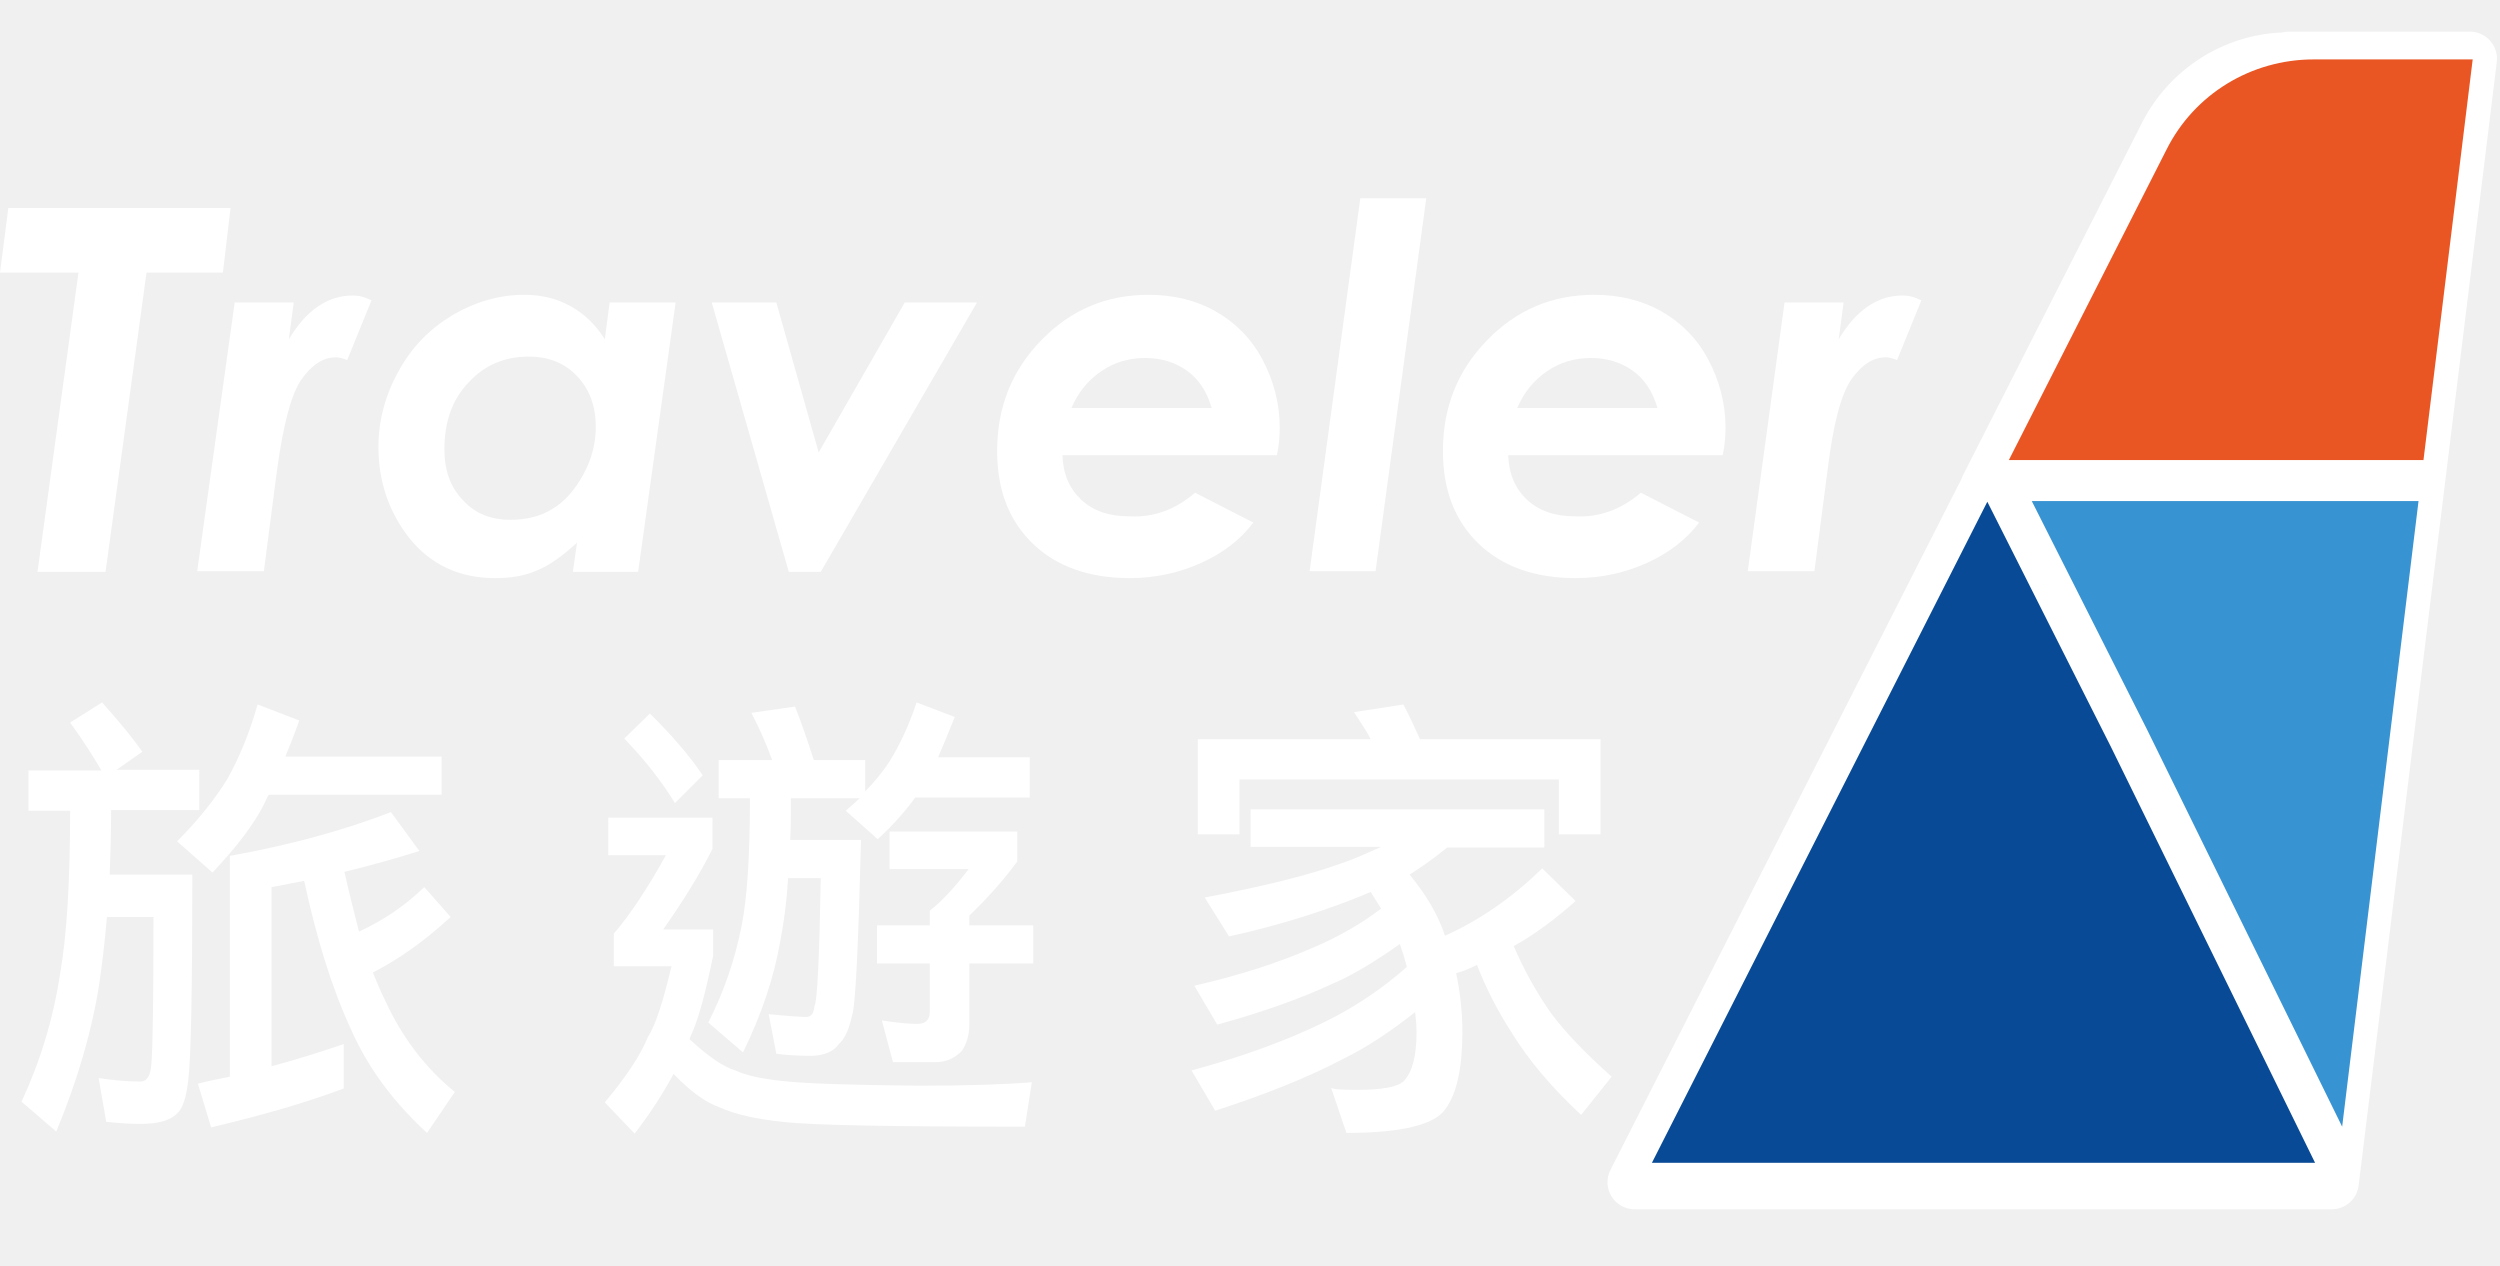
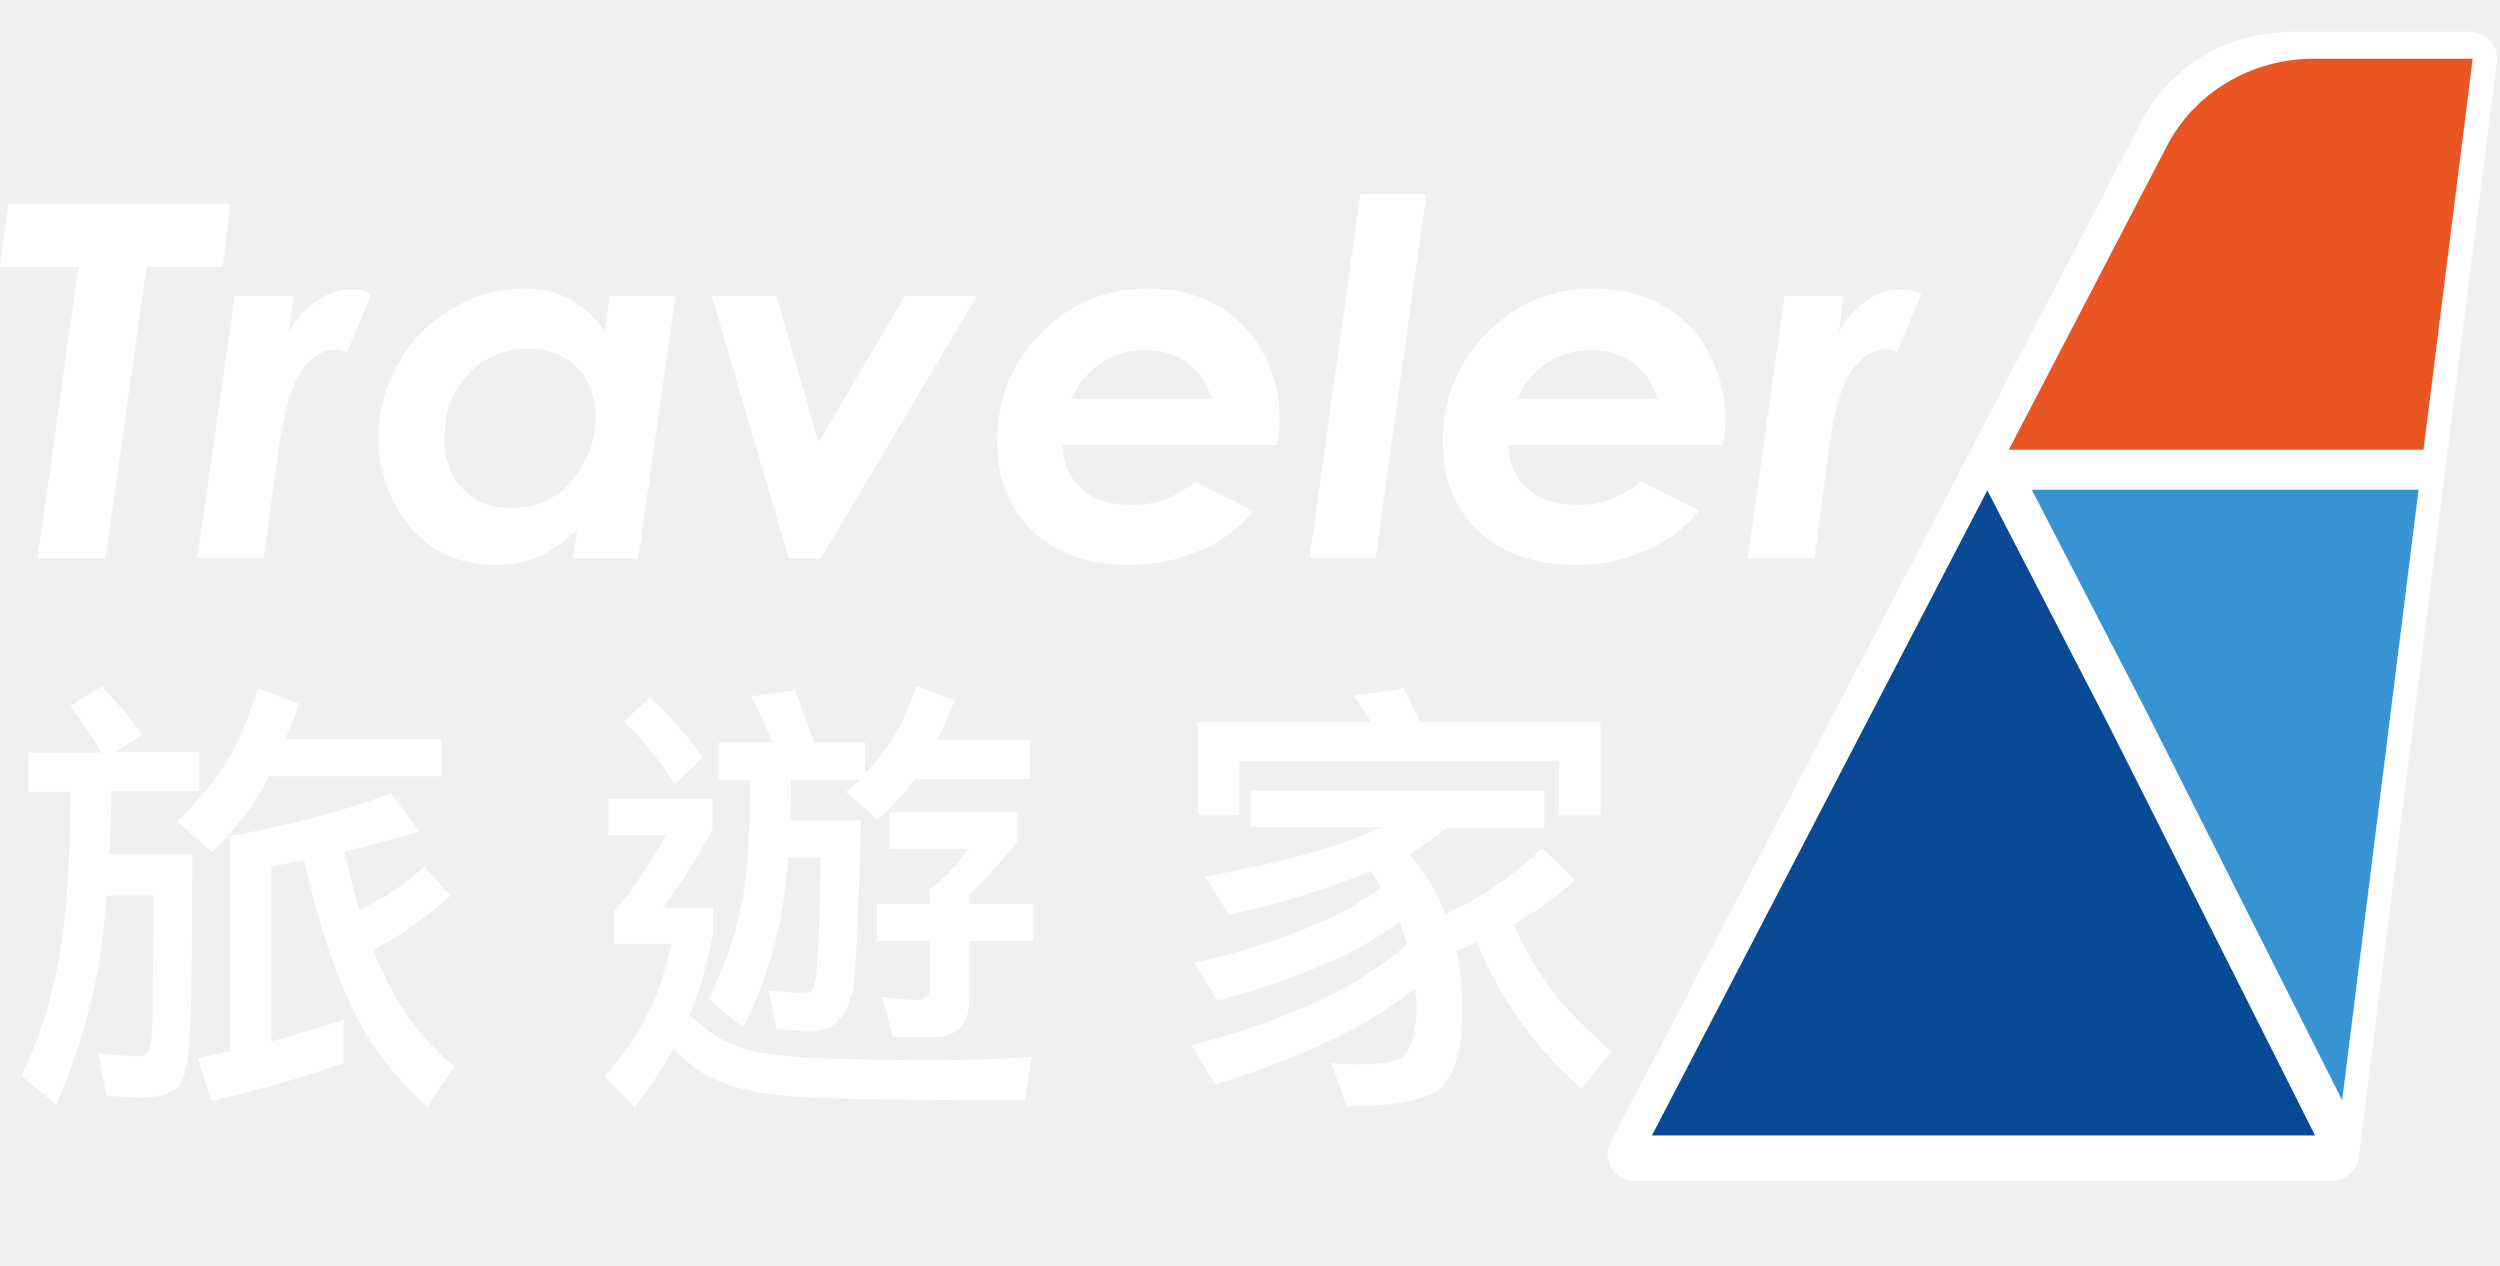
<svg xmlns="http://www.w3.org/2000/svg" width="158" height="80" viewBox="0 0 158 80" fill="none">
  <g clip-path="url(#clip0_302_2)">
-     <path d="M144.645 3.755C141.397 3.755 138.413 5.598 136.921 8.495L125.599 30.788L125.642 30.832H125.599L103.305 74.717H147.366L152.763 30.832L156.099 3.711H144.645V3.755Z" fill="white" />
-     <path fill-rule="evenodd" clip-rule="evenodd" d="M144.222 2.053C140.49 2.206 137.116 4.379 135.4 7.711L135.395 7.72L124.073 30.013C124.033 30.092 123.999 30.173 123.972 30.255L101.779 73.942C101.51 74.473 101.535 75.105 101.846 75.612C102.158 76.119 102.71 76.428 103.305 76.428H147.366C148.23 76.428 148.959 75.784 149.064 74.926L154.462 31.041L154.462 31.041L157.797 3.92C157.857 3.434 157.705 2.945 157.38 2.578C157.056 2.21 156.589 2 156.099 2H144.645C144.499 2 144.357 2.018 144.222 2.053ZM126.968 31.914L106.094 73.006H145.852L151.065 30.623L151.065 30.623L154.164 5.423H145.031C144.907 5.451 144.778 5.467 144.645 5.467C142.049 5.467 139.648 6.941 138.444 9.275C138.444 9.276 138.443 9.277 138.442 9.279L127.318 31.183C127.296 31.286 127.265 31.388 127.224 31.487C127.159 31.644 127.072 31.787 126.968 31.914Z" fill="white" />
-     <path d="M153.158 29.121L156.274 3.755H146.225C142.275 3.755 138.676 5.949 136.921 9.46L126.959 29.077H153.158V29.121Z" fill="#EA5623" />
-     <path d="M133.41 47.201L125.599 31.71L104.402 73.488H146.312L133.41 47.201Z" fill="#084A95" />
-     <path d="M128.407 31.666L135.692 46.104L148.024 71.206L152.851 31.666H128.407Z" fill="#3793D1" />
-     <path d="M0.527 13.147H14.57L14.087 17.228H9.26L6.671 36.142H2.37L4.959 17.228H0L0.527 13.147Z" fill="white" />
-     <path d="M14.833 19.115H18.563L18.256 21.441C19.353 19.598 20.714 18.676 22.294 18.676C22.689 18.676 23.04 18.764 23.478 18.983L21.942 22.757C21.635 22.626 21.372 22.582 21.24 22.582C20.407 22.582 19.704 23.065 19.046 23.986C18.388 24.952 17.905 26.839 17.51 29.691L16.676 36.099H12.463L14.833 19.115Z" fill="white" />
-     <path d="M38.531 19.115H42.7L40.33 36.142H36.205L36.468 34.299C35.547 35.133 34.713 35.747 33.923 36.055C33.133 36.406 32.255 36.537 31.29 36.537C29.052 36.537 27.253 35.703 25.892 34.036C24.576 32.368 23.917 30.437 23.917 28.243C23.917 26.575 24.356 24.952 25.19 23.46C26.024 21.924 27.165 20.783 28.613 19.905C30.061 19.071 31.553 18.632 33.133 18.632C34.186 18.632 35.152 18.852 36.029 19.334C36.907 19.817 37.653 20.519 38.224 21.441L38.531 19.115ZM32.255 32.851C33.265 32.851 34.186 32.632 34.932 32.149C35.678 31.71 36.337 30.964 36.863 29.998C37.39 29.033 37.653 28.024 37.653 27.014C37.653 25.654 37.258 24.601 36.468 23.767C35.678 22.933 34.669 22.538 33.396 22.538C31.904 22.538 30.632 23.065 29.622 24.162C28.569 25.259 28.086 26.663 28.086 28.419C28.086 29.735 28.481 30.832 29.271 31.622C30.017 32.456 31.027 32.851 32.255 32.851Z" fill="white" />
-     <path d="M44.982 19.115H49.063L51.74 28.594L57.182 19.115H61.746L51.872 36.142H49.853L44.982 19.115Z" fill="white" />
-     <path d="M75.526 31.14L79.212 33.026C78.378 34.124 77.281 34.957 75.921 35.572C74.56 36.186 73.068 36.537 71.401 36.537C68.811 36.537 66.749 35.791 65.257 34.343C63.765 32.895 63.019 30.964 63.019 28.506C63.019 25.742 63.94 23.416 65.827 21.485C67.714 19.554 69.953 18.632 72.586 18.632C74.165 18.632 75.614 18.983 76.843 19.686C78.071 20.388 79.081 21.397 79.783 22.714C80.485 24.03 80.88 25.478 80.88 27.058C80.88 27.541 80.836 28.111 80.704 28.77H67.144C67.188 29.955 67.583 30.876 68.329 31.578C69.075 32.281 70.084 32.632 71.357 32.632C72.937 32.719 74.297 32.193 75.526 31.14ZM76.579 25.785C76.272 24.732 75.745 23.942 74.999 23.416C74.253 22.889 73.376 22.626 72.366 22.626C71.357 22.626 70.435 22.889 69.602 23.46C68.768 24.03 68.153 24.776 67.714 25.785H76.579Z" fill="white" />
-     <path d="M85.971 12.532H90.14L86.936 36.098H82.767L85.971 12.532Z" fill="white" />
-     <path d="M103.7 31.14L107.386 33.026C106.553 34.124 105.455 34.957 104.095 35.572C102.735 36.186 101.242 36.537 99.575 36.537C96.986 36.537 94.923 35.791 93.431 34.343C91.939 32.895 91.193 30.964 91.193 28.506C91.193 25.742 92.114 23.416 94.001 21.485C95.888 19.554 98.127 18.632 100.76 18.632C102.34 18.632 103.788 18.983 105.017 19.686C106.245 20.388 107.255 21.397 107.957 22.714C108.659 24.03 109.054 25.478 109.054 27.058C109.054 27.541 109.01 28.111 108.878 28.77H95.318C95.362 29.955 95.757 30.876 96.503 31.578C97.249 32.281 98.258 32.632 99.531 32.632C101.067 32.719 102.471 32.193 103.7 31.14ZM104.753 25.785C104.446 24.732 103.919 23.942 103.173 23.416C102.427 22.889 101.55 22.626 100.54 22.626C99.531 22.626 98.609 22.889 97.776 23.46C96.942 24.03 96.327 24.776 95.888 25.785H104.753Z" fill="white" />
-     <path d="M112.784 19.115H116.514L116.207 21.441C117.304 19.598 118.665 18.676 120.245 18.676C120.64 18.676 120.991 18.764 121.43 18.983L119.894 22.757C119.586 22.626 119.323 22.582 119.191 22.582C118.358 22.582 117.655 23.065 116.997 23.986C116.339 24.952 115.856 26.839 115.505 29.691L114.671 36.099H110.458L112.784 19.115Z" fill="white" />
-     <path d="M6.451 44.393C7.548 45.621 8.382 46.631 8.996 47.508L7.373 48.65H12.595V51.195H7.022C7.022 52.643 6.978 54.004 6.934 55.276H12.156C12.156 62.605 12.068 66.95 11.893 68.31C11.761 69.407 11.542 70.065 11.191 70.373C10.752 70.811 10.006 71.031 8.865 71.031C8.25 71.031 7.548 70.987 6.714 70.899L6.232 68.134C7.109 68.266 7.987 68.354 8.865 68.354C9.304 68.354 9.523 67.959 9.567 67.213C9.655 66.247 9.699 63.175 9.699 57.953H6.758C6.627 59.533 6.451 60.937 6.276 62.166C5.793 65.238 4.871 68.354 3.555 71.514L1.36 69.626C2.545 67.081 3.379 64.36 3.818 61.42C4.213 59.138 4.432 55.759 4.432 51.239H1.799V48.693H6.407C5.881 47.772 5.222 46.763 4.432 45.665L6.451 44.393ZM16.281 44.524L18.914 45.534C18.607 46.411 18.3 47.157 18.037 47.816H27.911V50.229H16.983C16.852 50.449 16.764 50.668 16.676 50.844C16.062 52.073 14.965 53.521 13.429 55.145L11.191 53.17C12.507 51.853 13.56 50.537 14.35 49.264C15.096 47.947 15.755 46.367 16.281 44.524ZM24.707 51.327L26.506 53.784C24.971 54.267 23.391 54.706 21.767 55.101C22.074 56.461 22.381 57.69 22.689 58.875C24.224 58.173 25.585 57.251 26.814 56.066L28.481 57.953C26.814 59.489 25.19 60.63 23.566 61.464C23.829 62.122 24.093 62.737 24.356 63.263C25.409 65.545 26.858 67.476 28.745 69.012L26.989 71.601C24.839 69.626 23.259 67.476 22.206 65.106C20.977 62.473 20.012 59.314 19.222 55.671C18.519 55.803 17.817 55.934 17.159 56.066V67.388C18.783 66.95 20.319 66.467 21.723 65.984V68.793C19.265 69.714 16.501 70.504 13.341 71.25L12.507 68.486C13.209 68.31 13.868 68.178 14.526 68.047V54.091C18.212 53.433 21.635 52.511 24.707 51.327Z" fill="white" />
-     <path d="M38.443 51.678H45.026V53.652C44.236 55.232 43.183 56.944 41.91 58.743H45.07V60.411C44.587 62.737 44.148 64.448 43.622 65.545C43.622 65.589 43.578 65.633 43.578 65.677C44.763 66.774 45.728 67.432 46.474 67.652C47.132 67.959 48.098 68.178 49.37 68.31C50.863 68.486 53.759 68.573 58.104 68.617C61.263 68.617 63.633 68.529 65.213 68.398L64.774 71.206C56.436 71.206 51.301 71.119 49.458 70.899C47.747 70.724 46.43 70.416 45.465 69.978C44.587 69.67 43.622 68.968 42.568 67.871C41.91 69.1 41.12 70.329 40.111 71.645L38.224 69.67C39.54 68.091 40.462 66.73 40.945 65.545C41.427 64.799 41.91 63.307 42.437 61.069H38.794V59.006C39.847 57.778 40.945 56.11 42.086 54.047H38.443V51.678ZM41.076 45.095C42.393 46.411 43.534 47.684 44.411 49.001L42.656 50.756C41.91 49.527 40.857 48.123 39.453 46.675L41.076 45.095ZM50.248 44.656C50.643 45.665 51.038 46.806 51.433 48.035H54.681V50.01C55.295 49.396 55.822 48.737 56.217 48.123C56.875 47.07 57.445 45.841 57.928 44.393L60.342 45.314C59.947 46.28 59.596 47.157 59.288 47.86H65.081V50.405H57.84C57.27 51.195 56.48 52.116 55.471 53.038L53.452 51.239C53.759 50.975 54.066 50.712 54.33 50.449H49.985V50.493C49.985 51.414 49.985 52.292 49.941 53.082H54.417C54.242 59.928 54.066 63.614 53.847 64.185C53.671 65.019 53.408 65.633 53.013 65.984C52.706 66.423 52.179 66.686 51.345 66.73C50.468 66.73 49.722 66.686 49.063 66.599L48.581 64.097C49.941 64.229 50.731 64.273 50.95 64.273C51.258 64.273 51.433 64.053 51.477 63.57C51.653 63.263 51.784 60.542 51.872 55.496H49.809C49.722 56.944 49.546 58.26 49.327 59.401C48.932 61.727 48.142 64.097 46.957 66.511L44.763 64.624C45.728 62.737 46.43 60.718 46.869 58.524C47.22 56.768 47.396 54.091 47.396 50.493V50.449H45.421V48.035H48.8C48.405 46.938 47.966 45.973 47.483 45.051L50.248 44.656ZM56.173 52.555H64.291V54.442C63.458 55.583 62.448 56.724 61.263 57.865V58.48H65.301V60.893H61.263V64.711C61.263 65.414 61.088 65.984 60.781 66.423C60.298 66.906 59.771 67.125 59.157 67.125H56.436L55.734 64.492C56.611 64.624 57.358 64.711 57.972 64.711C58.499 64.711 58.762 64.448 58.762 63.965V60.893H55.427V58.48H58.762V57.558C59.552 56.944 60.386 56.022 61.219 54.925H56.217V52.555H56.173Z" fill="white" />
-     <path d="M79.212 51.151H97.6V53.565H91.456C90.71 54.179 89.92 54.749 89.086 55.276C90.14 56.549 90.886 57.822 91.325 59.138C93.475 58.173 95.537 56.768 97.468 54.881L99.575 56.944C98.346 58.041 97.073 59.006 95.669 59.796C96.327 61.332 97.117 62.737 98.039 64.053C98.96 65.282 100.233 66.599 101.857 68.047L99.926 70.46C98.083 68.749 96.591 66.993 95.493 65.194C94.704 63.965 93.958 62.561 93.343 60.981C92.904 61.201 92.509 61.376 92.027 61.508C92.29 62.737 92.422 64.009 92.422 65.238C92.422 67.476 92.07 69.1 91.368 70.065C90.71 71.075 88.604 71.601 85.093 71.601L84.127 68.749C84.215 68.837 84.742 68.88 85.751 68.88C87.331 68.88 88.34 68.705 88.735 68.31C89.262 67.74 89.525 66.73 89.525 65.238C89.525 64.799 89.481 64.404 89.437 63.965C87.77 65.282 86.278 66.247 84.917 66.906C82.767 68.047 80.046 69.144 76.799 70.197L75.306 67.652C78.554 66.774 81.319 65.765 83.732 64.58C85.707 63.614 87.419 62.429 88.911 61.113C88.867 60.893 88.779 60.674 88.735 60.455C88.647 60.191 88.56 59.928 88.472 59.665C86.848 60.806 85.4 61.683 84.127 62.21C82.24 63.088 79.827 63.965 76.93 64.755L75.482 62.298C78.335 61.639 80.792 60.849 82.899 59.928C84.566 59.226 86.014 58.392 87.287 57.426C87.068 57.075 86.848 56.724 86.629 56.373C84.04 57.47 81.055 58.436 77.676 59.182L76.14 56.724C79.827 56.022 82.679 55.32 84.742 54.574C85.663 54.267 86.497 53.872 87.287 53.521H79.037V51.151H79.212ZM88.691 44.524C89.043 45.183 89.394 45.929 89.745 46.719H101.155V52.731H98.522V49.264H78.335V52.731H75.701V46.719H86.629C86.322 46.104 85.927 45.578 85.576 45.007L88.691 44.524Z" fill="white" />
+     <path d="M144.645 3.713C141.397 3.713 138.413 5.512 136.921 8.338L125.599 30.093L125.642 30.136H125.599L103.305 72.961H147.366L152.763 30.136L156.099 3.67H144.645V3.713Z" fill="white" />
+     <path fill-rule="evenodd" clip-rule="evenodd" d="M144.222 2.051C140.49 2.201 137.116 4.322 135.4 7.573L135.395 7.582L124.073 29.337C124.033 29.414 123.999 29.492 123.972 29.572L101.779 72.204C101.51 72.722 101.535 73.339 101.846 73.834C102.158 74.329 102.71 74.631 103.305 74.631H147.366C148.23 74.631 148.959 74.002 149.064 73.165L154.462 30.34L154.462 30.34L157.797 3.874C157.857 3.399 157.705 2.922 157.38 2.564C157.056 2.205 156.589 2 156.099 2H144.645C144.499 2 144.357 2.018 144.222 2.051ZM126.968 31.192L106.094 71.291H145.852L151.065 29.932L151.065 29.932L154.164 5.34H145.031C144.907 5.368 144.778 5.383 144.645 5.383C142.049 5.383 139.648 6.822 138.444 9.099C138.444 9.1 138.443 9.102 138.442 9.103L127.318 30.478C127.296 30.578 127.265 30.678 127.224 30.775C127.159 30.928 127.072 31.068 126.968 31.192Z" fill="white" />
+     <path d="M153.158 28.466L156.274 3.713H146.225C142.275 3.713 138.676 5.854 136.921 9.28L126.959 28.423H153.158V28.466Z" fill="#EA5623" />
+     <path d="M133.41 46.11L125.599 30.992L104.402 71.762H146.312L133.41 46.11Z" fill="#084A95" />
+     <path d="M128.407 30.95L135.692 45.039L148.024 69.535L152.851 30.95H128.407Z" fill="#3793D1" />
+     <path d="M0.527 12.877H14.57L14.087 16.86H9.26L6.671 35.318H2.37L4.959 16.86H0L0.527 12.877Z" fill="white" />
+     <path d="M14.833 18.702H18.563L18.256 20.971C19.353 19.173 20.714 18.273 22.294 18.273C22.689 18.273 23.04 18.359 23.478 18.573L21.942 22.256C21.635 22.128 21.372 22.085 21.24 22.085C20.407 22.085 19.704 22.556 19.046 23.455C18.388 24.397 17.905 26.239 17.51 29.022L16.676 35.275H12.463L14.833 18.702Z" fill="white" />
+     <path d="M38.531 18.702H42.7L40.33 35.318H36.205L36.468 33.519C35.547 34.333 34.713 34.932 33.923 35.232C33.133 35.575 32.255 35.703 31.29 35.703C29.052 35.703 27.253 34.889 25.892 33.262C24.576 31.635 23.917 29.75 23.917 27.609C23.917 25.982 24.356 24.397 25.19 22.941C26.024 21.442 27.165 20.329 28.613 19.473C30.061 18.659 31.553 18.23 33.133 18.23C34.186 18.23 35.152 18.445 36.029 18.916C36.907 19.387 37.653 20.072 38.224 20.971L38.531 18.702ZM32.255 32.106C33.265 32.106 34.186 31.892 34.932 31.421C35.678 30.992 36.337 30.264 36.863 29.322C37.39 28.38 37.653 27.395 37.653 26.41C37.653 25.082 37.258 24.055 36.468 23.241C35.678 22.427 34.669 22.042 33.396 22.042C31.904 22.042 30.632 22.556 29.622 23.627C28.569 24.697 28.086 26.067 28.086 27.78C28.086 29.065 28.481 30.136 29.271 30.907C30.017 31.72 31.027 32.106 32.255 32.106Z" fill="white" />
+     <path d="M44.982 18.702H49.063L51.74 27.952L57.182 18.702H61.746L51.872 35.318H49.853L44.982 18.702Z" fill="white" />
+     <path d="M75.526 30.436L79.212 32.277C78.379 33.348 77.281 34.161 75.921 34.761C74.561 35.361 73.068 35.703 71.401 35.703C68.811 35.703 66.749 34.975 65.257 33.562C63.765 32.149 63.019 30.264 63.019 27.866C63.019 25.168 63.94 22.898 65.827 21.014C67.714 19.13 69.953 18.23 72.586 18.23C74.165 18.23 75.614 18.573 76.843 19.258C78.071 19.944 79.081 20.928 79.783 22.213C80.485 23.498 80.88 24.911 80.88 26.453C80.88 26.924 80.836 27.481 80.704 28.123H67.144C67.188 29.279 67.583 30.179 68.329 30.864C69.075 31.549 70.084 31.892 71.357 31.892C72.937 31.977 74.297 31.463 75.526 30.436ZM76.579 25.211C76.272 24.183 75.745 23.412 74.999 22.898C74.253 22.385 73.376 22.128 72.366 22.128C71.357 22.128 70.435 22.385 69.602 22.941C68.768 23.498 68.153 24.226 67.714 25.211H76.579Z" fill="white" />
+     <path d="M85.971 12.278H90.14L86.936 35.275H82.767L85.971 12.278Z" fill="white" />
+     <path d="M103.7 30.436L107.386 32.277C106.553 33.348 105.455 34.161 104.095 34.761C102.735 35.361 101.242 35.703 99.575 35.703C96.986 35.703 94.923 34.975 93.431 33.562C91.939 32.149 91.193 30.264 91.193 27.866C91.193 25.168 92.114 22.898 94.001 21.014C95.888 19.13 98.127 18.23 100.76 18.23C102.34 18.23 103.788 18.573 105.017 19.258C106.245 19.944 107.255 20.928 107.957 22.213C108.659 23.498 109.054 24.911 109.054 26.453C109.054 26.924 109.01 27.481 108.878 28.123H95.318C95.362 29.279 95.757 30.179 96.503 30.864C97.249 31.549 98.258 31.892 99.531 31.892C101.067 31.977 102.471 31.463 103.7 30.436ZM104.753 25.211C104.446 24.183 103.919 23.412 103.173 22.898C102.427 22.385 101.55 22.128 100.54 22.128C99.531 22.128 98.609 22.385 97.776 22.941C96.942 23.498 96.327 24.226 95.888 25.211H104.753Z" fill="white" />
+     <path d="M112.784 18.702H116.514L116.207 20.971C117.304 19.173 118.665 18.273 120.245 18.273C120.64 18.273 120.991 18.359 121.43 18.573L119.894 22.256C119.586 22.128 119.323 22.085 119.191 22.085C118.358 22.085 117.655 22.556 116.997 23.455C116.339 24.397 115.856 26.239 115.505 29.022L114.671 35.275H110.458L112.784 18.702Z" fill="white" />
+     <path d="M6.451 43.369C7.548 44.568 8.382 45.553 8.996 46.409L7.373 47.523H12.595V50.007H7.022C7.022 51.42 6.978 52.747 6.934 53.989H12.156C12.156 61.141 12.068 65.381 11.893 66.708C11.761 67.779 11.542 68.421 11.191 68.721C10.752 69.149 10.006 69.364 8.865 69.364C8.25 69.364 7.548 69.321 6.714 69.235L6.232 66.537C7.109 66.666 7.987 66.751 8.865 66.751C9.304 66.751 9.523 66.366 9.567 65.638C9.655 64.696 9.699 61.698 9.699 56.602H6.758C6.627 58.143 6.451 59.514 6.276 60.713C5.793 63.711 4.871 66.751 3.555 69.835L1.36 67.993C2.545 65.509 3.379 62.854 3.818 59.985C4.213 57.758 4.432 54.46 4.432 50.05H1.799V47.566H6.407C5.881 46.666 5.222 45.681 4.432 44.611L6.451 43.369ZM16.281 43.497L18.914 44.482C18.607 45.339 18.3 46.067 18.037 46.709H27.911V49.065H16.983C16.852 49.279 16.764 49.493 16.676 49.664C16.062 50.863 14.965 52.276 13.429 53.861L11.191 51.934C12.507 50.649 13.56 49.364 14.35 48.122C15.096 46.838 15.755 45.296 16.281 43.497ZM24.707 50.135L26.506 52.533C24.971 53.004 23.391 53.433 21.767 53.818C22.074 55.146 22.381 56.345 22.689 57.501C24.224 56.816 25.585 55.916 26.814 54.76L28.481 56.602C26.814 58.101 25.19 59.214 23.566 60.028C23.829 60.67 24.093 61.27 24.356 61.783C25.409 64.01 26.858 65.895 28.745 67.394L26.989 69.92C24.839 67.993 23.259 65.895 22.206 63.582C20.977 61.013 20.012 57.929 19.222 54.375C18.519 54.503 17.817 54.632 17.159 54.76V65.809C18.783 65.381 20.319 64.91 21.723 64.439V67.18C19.265 68.079 16.501 68.85 13.341 69.578L12.507 66.88C13.209 66.708 13.868 66.58 14.526 66.451V52.833C18.212 52.191 21.635 51.291 24.707 50.135Z" fill="white" />
+     <path d="M38.443 50.478H45.026V52.405C44.236 53.947 43.183 55.617 41.91 57.373H45.07V59C44.587 61.27 44.148 62.94 43.622 64.01C43.622 64.053 43.578 64.096 43.578 64.139C44.763 65.21 45.728 65.852 46.474 66.066C47.132 66.366 48.098 66.58 49.37 66.708C50.863 66.88 53.759 66.965 58.104 67.008C61.263 67.008 63.633 66.922 65.213 66.794L64.774 69.535C56.436 69.535 51.301 69.449 49.458 69.235C47.747 69.064 46.43 68.764 45.465 68.336C44.587 68.036 43.622 67.351 42.568 66.28C41.91 67.479 41.12 68.678 40.111 69.963L38.224 68.036C39.54 66.494 40.462 65.167 40.945 64.01C41.427 63.282 41.91 61.826 42.437 59.642H38.794V57.63C39.847 56.43 40.945 54.803 42.086 52.79H38.443V50.478ZM41.076 44.054C42.393 45.339 43.534 46.581 44.411 47.865L42.656 49.578C41.91 48.379 40.857 47.009 39.453 45.596L41.076 44.054ZM50.248 43.626C50.643 44.611 51.038 45.724 51.433 46.923H54.681V48.85C55.295 48.251 55.822 47.608 56.217 47.009C56.875 45.981 57.445 44.782 57.928 43.369L60.342 44.268C59.947 45.21 59.596 46.067 59.288 46.752H65.081V49.236H57.84C57.27 50.007 56.48 50.906 55.471 51.805L53.452 50.05C53.759 49.792 54.066 49.536 54.33 49.279H49.985V49.321C49.985 50.221 49.985 51.077 49.941 51.848H54.417C54.242 58.529 54.066 62.126 53.847 62.683C53.671 63.496 53.408 64.096 53.013 64.439C52.706 64.867 52.179 65.124 51.345 65.167C50.468 65.167 49.722 65.124 49.063 65.038L48.581 62.597C49.941 62.726 50.731 62.769 50.95 62.769C51.258 62.769 51.433 62.554 51.477 62.083C51.653 61.783 51.784 59.128 51.872 54.203H49.809C49.722 55.617 49.546 56.901 49.327 58.015C48.932 60.285 48.142 62.597 46.957 64.953L44.763 63.111C45.728 61.27 46.43 59.3 46.869 57.158C47.22 55.445 47.396 52.833 47.396 49.321V49.279H45.421V46.923H48.8C48.405 45.853 47.966 44.91 47.483 44.011L50.248 43.626ZM56.173 51.334H64.291V53.176C63.458 54.289 62.448 55.403 61.263 56.516V57.116H65.301V59.471H61.263V63.197C61.263 63.882 61.088 64.439 60.781 64.867C60.298 65.338 59.771 65.552 59.157 65.552H56.436L55.734 62.983C56.611 63.111 57.358 63.197 57.972 63.197C58.499 63.197 58.762 62.94 58.762 62.469V59.471H55.427V57.116H58.762V56.216C59.552 55.617 60.386 54.717 61.219 53.647H56.217V51.334H56.173Z" fill="white" />
+     <path d="M79.212 49.964H97.6V52.319H91.456C90.71 52.919 89.92 53.475 89.086 53.989C90.14 55.231 90.886 56.473 91.325 57.758C93.475 56.816 95.537 55.445 97.468 53.604L99.575 55.617C98.346 56.687 97.073 57.63 95.669 58.4C96.327 59.899 97.117 61.27 98.039 62.554C98.96 63.754 100.233 65.038 101.857 66.451L99.926 68.807C98.083 67.137 96.591 65.424 95.493 63.668C94.704 62.469 93.958 61.098 93.343 59.557C92.904 59.771 92.509 59.942 92.027 60.071C92.29 61.27 92.422 62.511 92.422 63.711C92.422 65.895 92.07 67.479 91.368 68.421C90.71 69.406 88.604 69.92 85.093 69.92L84.127 67.137C84.215 67.222 84.742 67.265 85.751 67.265C87.331 67.265 88.34 67.094 88.735 66.708C89.262 66.152 89.525 65.167 89.525 63.711C89.525 63.282 89.481 62.897 89.437 62.469C87.77 63.754 86.278 64.696 84.917 65.338C82.767 66.451 80.046 67.522 76.799 68.55L75.306 66.066C78.554 65.21 81.319 64.225 83.732 63.068C85.707 62.126 87.419 60.97 88.911 59.685C88.867 59.471 88.779 59.257 88.735 59.043C88.647 58.786 88.56 58.529 88.472 58.272C86.848 59.385 85.4 60.242 84.127 60.756C82.24 61.612 79.827 62.469 76.93 63.24L75.482 60.841C78.335 60.199 80.792 59.428 82.899 58.529C84.566 57.844 86.014 57.03 87.287 56.088C87.068 55.745 86.848 55.403 86.629 55.06C84.04 56.131 81.055 57.073 77.676 57.801L76.14 55.403C79.827 54.717 82.679 54.032 84.742 53.304C85.663 53.004 86.497 52.619 87.287 52.276H79.037V49.964H79.212ZM88.691 43.497C89.043 44.14 89.394 44.868 89.745 45.639H101.155V51.505H98.522V48.122H78.335V51.505H75.701V45.639H86.629C86.322 45.039 85.927 44.525 85.576 43.968L88.691 43.497Z" fill="white" />
  </g>
  <defs>
    <clipPath id="clip0_302_2">
      <rect width="157.81" height="79.58" fill="white" />
    </clipPath>
  </defs>
</svg>
